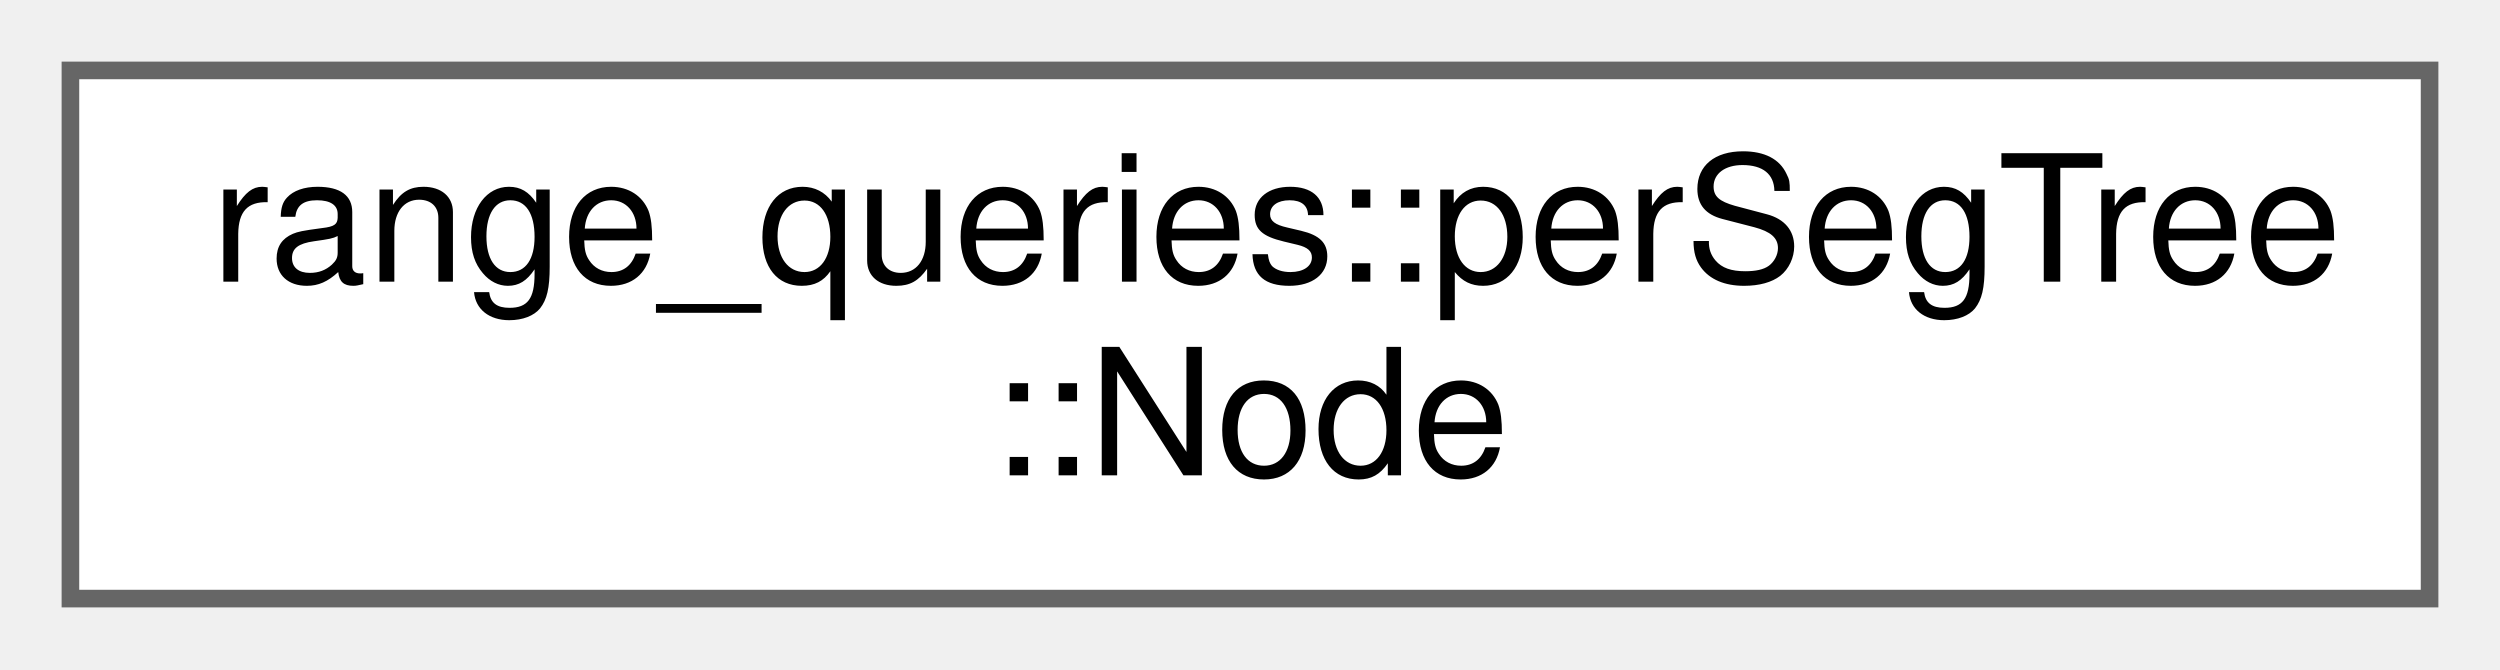
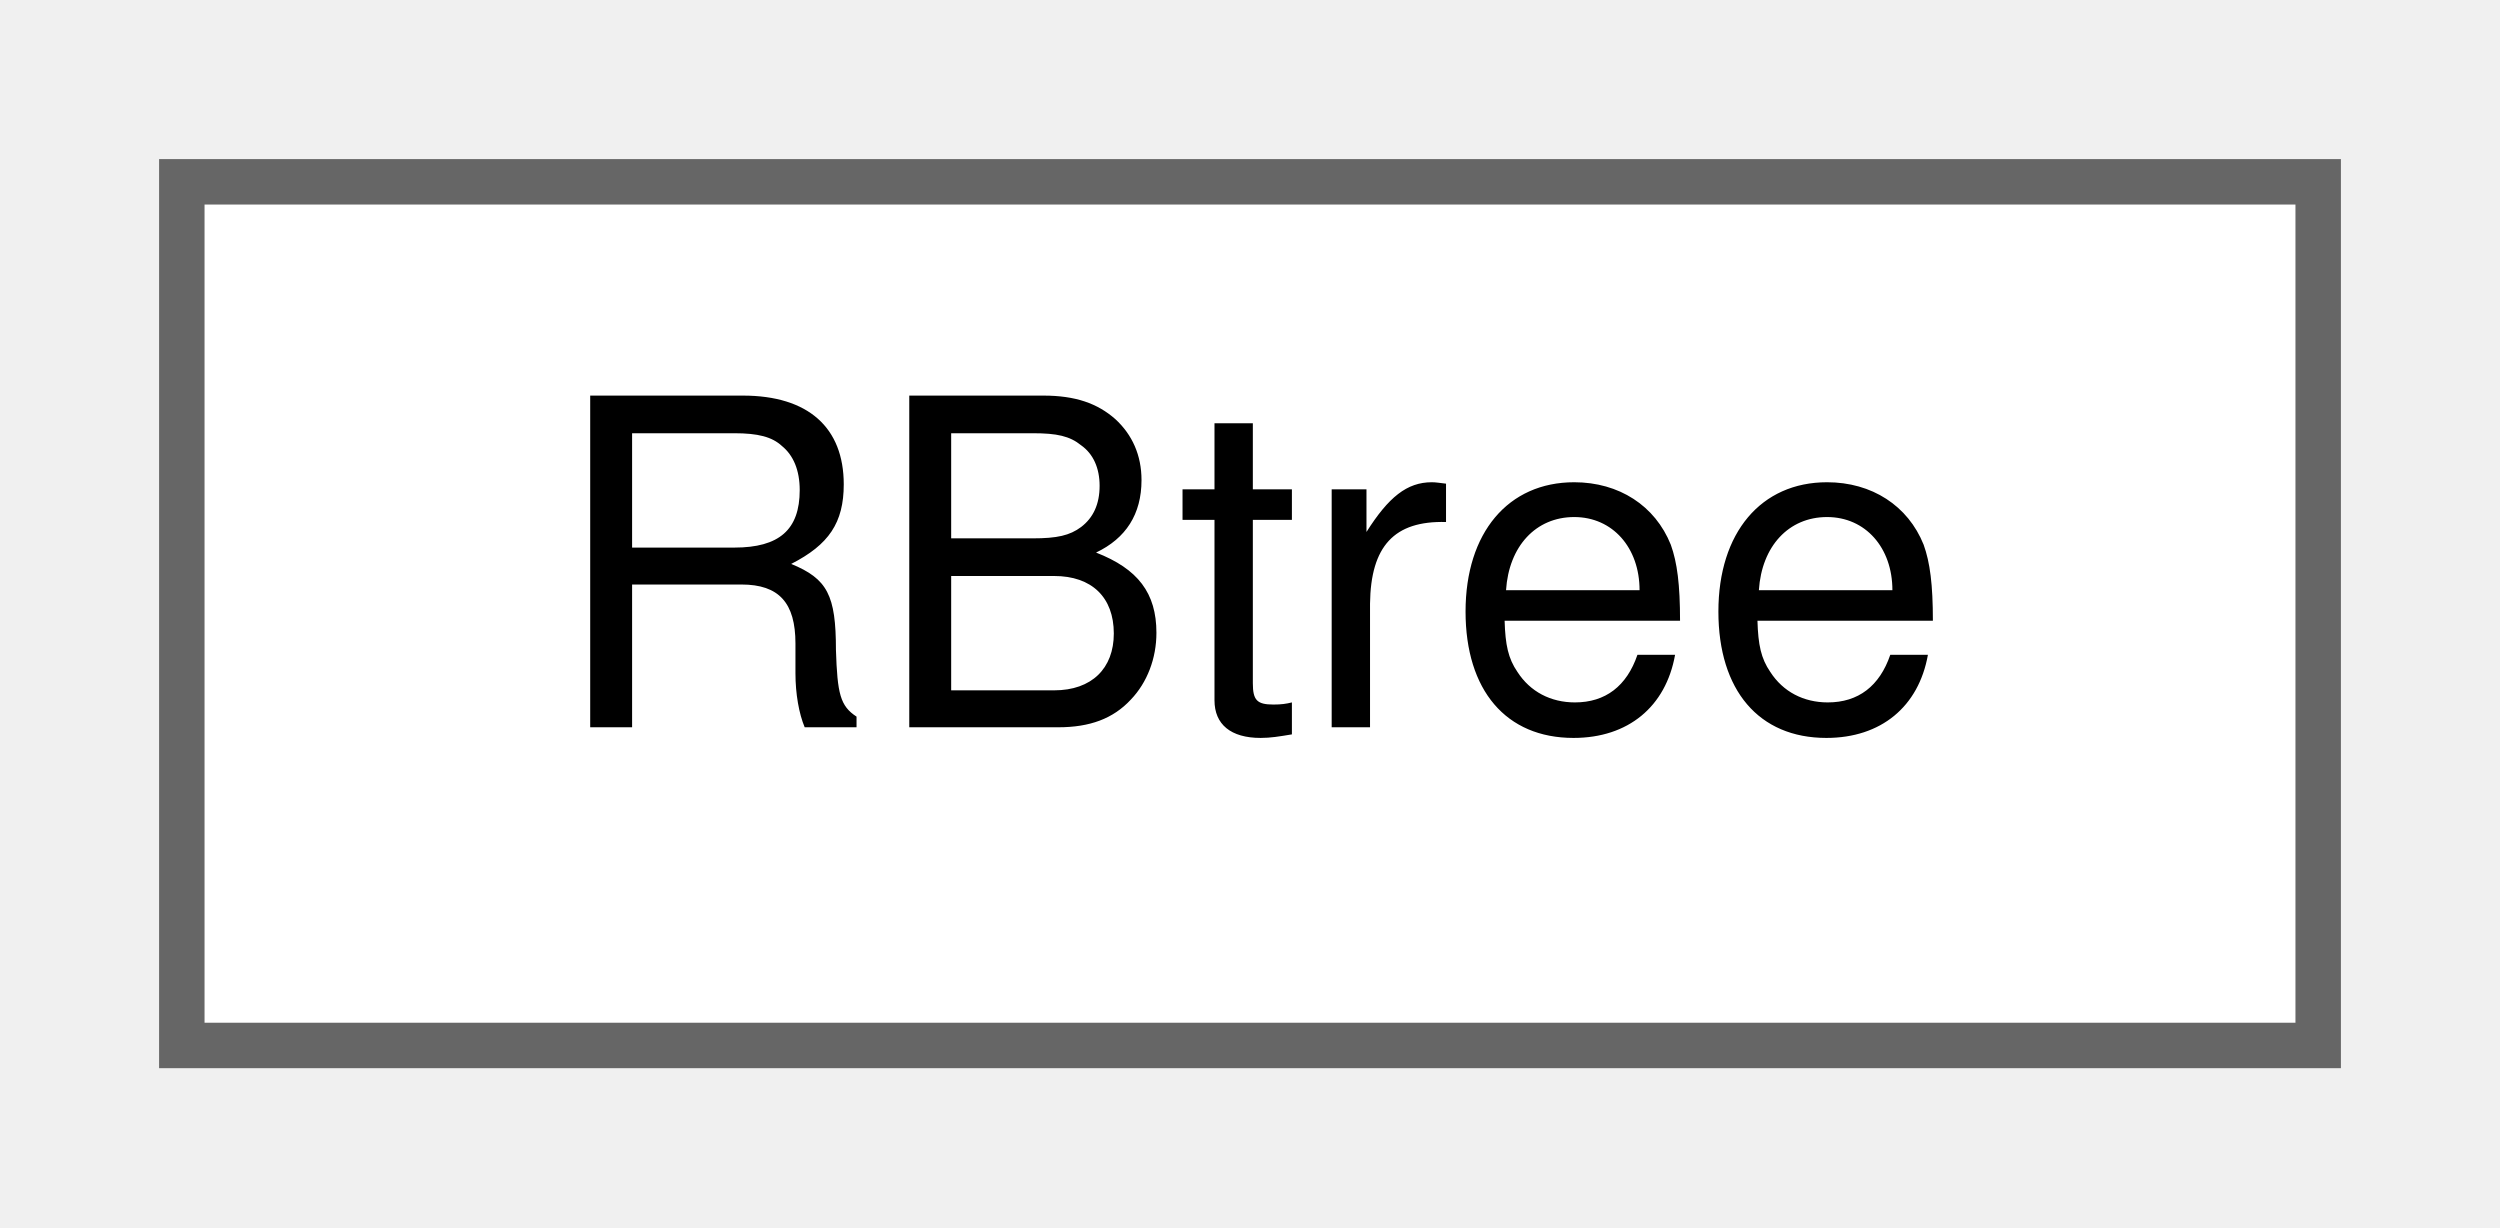
- <svg xmlns="http://www.w3.org/2000/svg" xmlns:xlink="http://www.w3.org/1999/xlink" width="142pt" height="38pt" viewBox="0.00 0.00 142.00 38.00">
-   <g id="graph0" class="graph" transform="scale(1 1) rotate(0) translate(4 34)">
+ <svg xmlns="http://www.w3.org/2000/svg" xmlns:xlink="http://www.w3.org/1999/xlink" width="55pt" height="27pt" viewBox="0.00 0.00 55.00 27.00">
+   <g id="graph0" class="graph" transform="scale(1 1) rotate(0) translate(4 23)">
    <g id="node1" class="node">
      <g id="a_node1">
-         <a xlink:href="d5/d66/classrange__queries_1_1per_seg_tree_1_1_node.html" target="_top" xlink:title=" ">
-           <polygon fill="white" stroke="#666666" points="134,-30 0,-30 0,0 134,0 134,-30" />
-           <text text-anchor="start" x="8" y="-18" font-family="Helvetica,sans-Serif" font-size="10.00">range_queries::perSegTree</text>
-           <text text-anchor="middle" x="67" y="-7" font-family="Helvetica,sans-Serif" font-size="10.00">::Node</text>
+         <a xlink:href="d8/d72/class_r_btree.html" target="_top" xlink:title=" ">
+           <polygon fill="white" stroke="#666666" points="47,-19 0,-19 0,0 47,0 47,-19" />
+           <text text-anchor="middle" x="23.5" y="-7" font-family="Helvetica,sans-Serif" font-size="10.00">RBtree</text>
        </a>
      </g>
    </g>
  </g>
</svg>
